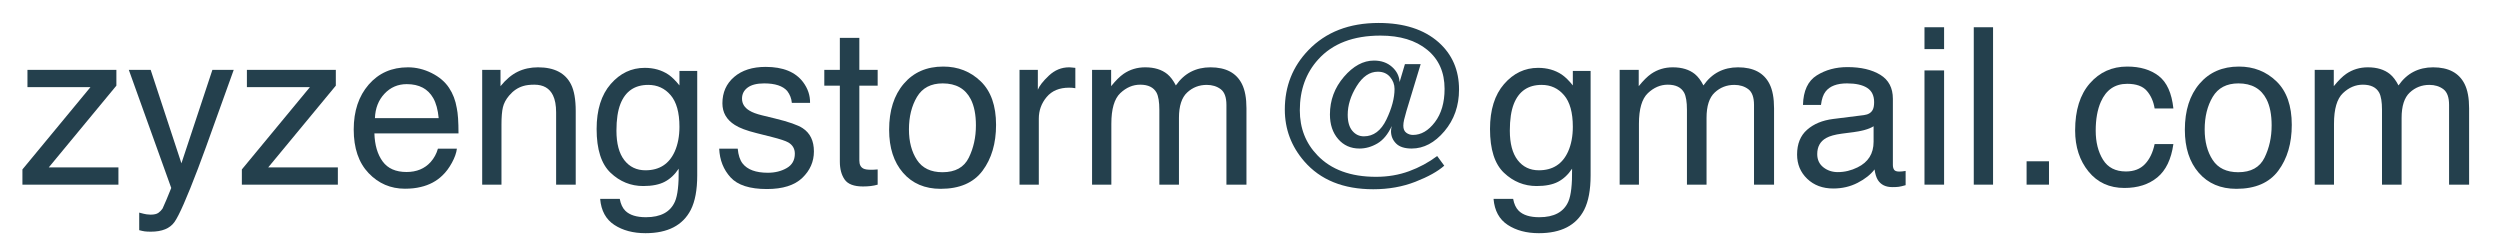
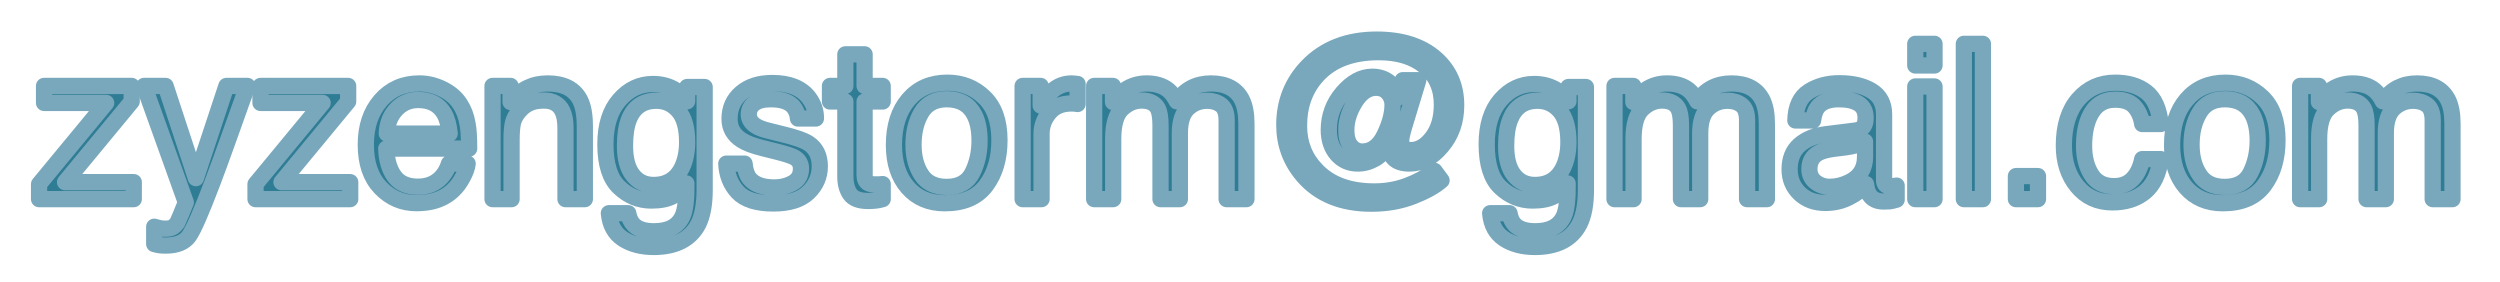
- <svg xmlns="http://www.w3.org/2000/svg" viewBox="0 0 318.7 32.0" width="319" height="32" fill="#24404d" role="img">
-   <g>
-     <path d="M258.443 20.58H261.301V23.561H258.443Z" />
-     <path d="M85.125 9.506Q85.822 9.984 86.547 10.9V9.055H88.816V22.371Q88.816 25.16 87.996 26.773Q86.465 29.754 82.213 29.754Q79.848 29.754 78.234 28.694Q76.621 27.635 76.43 25.379H78.932Q79.109 26.363 79.643 26.896Q80.477 27.717 82.268 27.717Q85.098 27.717 85.973 25.721Q86.492 24.545 86.451 21.523Q85.713 22.645 84.674 23.191Q83.635 23.738 81.926 23.738Q79.547 23.738 77.763 22.05Q75.979 20.361 75.979 16.465Q75.979 12.787 77.776 10.723Q79.574 8.658 82.117 8.658Q83.84 8.658 85.125 9.506ZM82.568 10.832Q79.971 10.832 79.014 13.266Q78.508 14.564 78.508 16.67Q78.508 19.145 79.513 20.437Q80.518 21.729 82.213 21.729Q84.865 21.729 85.945 19.336Q86.547 17.982 86.547 16.178Q86.547 13.457 85.426 12.145Q84.305 10.832 82.568 10.832ZM82.404 8.562Z" />
-     <path d="M277.174 13.84H274.781Q274.562 12.486 273.783 11.591Q273.004 10.695 271.281 10.695Q268.93 10.695 267.918 12.992Q267.262 14.482 267.262 16.67Q267.262 18.871 268.191 20.375Q269.121 21.879 271.117 21.879Q272.648 21.879 273.544 20.942Q274.439 20.006 274.781 18.379H277.174Q276.764 21.291 275.123 22.638Q273.482 23.984 270.926 23.984Q268.055 23.984 266.346 21.886Q264.637 19.787 264.637 16.643Q264.637 12.787 266.51 10.641Q268.383 8.494 271.281 8.494Q273.756 8.494 275.308 9.697Q276.859 10.9 277.174 13.84ZM270.898 8.562Z" />
-     <path d="M175.66 9.15Q174.102 9.15 172.96 10.989Q171.818 12.828 171.818 14.646Q171.818 15.986 172.406 16.69Q172.994 17.395 173.883 17.395Q175.729 17.395 176.761 15.241Q177.793 13.088 177.793 11.352Q177.793 10.504 177.226 9.827Q176.658 9.15 175.66 9.15ZM166.268 20.58Q163.793 17.723 163.793 13.977Q163.793 9.52 166.801 6.402Q170.137 2.93 175.756 2.93Q180.623 2.93 183.412 5.391Q186.023 7.715 186.023 11.42Q186.023 14.537 184.157 16.745Q182.291 18.953 179.98 18.953Q178.627 18.953 177.984 18.304Q177.342 17.654 177.342 16.738Q177.342 16.588 177.369 16.424Q177.396 16.26 177.438 16.082Q176.713 17.654 175.605 18.304Q174.498 18.953 173.322 18.953Q171.641 18.953 170.595 17.736Q169.549 16.52 169.549 14.605Q169.549 11.885 171.333 9.807Q173.117 7.729 175.168 7.729Q176.562 7.729 177.472 8.535Q178.381 9.342 178.436 10.477L179.119 8.18H181.129L179.311 14.168Q179.105 14.865 179.01 15.289Q178.914 15.713 178.914 16.041Q178.914 16.656 179.29 16.937Q179.666 17.217 180.145 17.217Q181.703 17.217 182.94 15.59Q184.178 13.963 184.178 11.338Q184.178 8.166 181.963 6.354Q179.748 4.543 176.002 4.543Q170.807 4.543 168.059 7.578Q165.707 10.162 165.707 14.072Q165.707 17.49 167.949 19.814Q170.574 22.562 175.428 22.562Q177.697 22.562 179.652 21.845Q181.607 21.127 183.234 19.91L184.137 21.141Q182.906 22.234 180.459 23.191Q178.012 24.148 175.072 24.148Q169.357 24.148 166.268 20.58Z" />
-     <path d="M30.711 21.619 39.393 11.119H31.354V8.918H42.701V10.928L34.074 21.359H42.961V23.561H30.711ZM37.041 8.562Z" />
-     <path d="M295.207 8.918H297.641V10.996Q298.516 9.916 299.227 9.424Q300.443 8.59 301.988 8.59Q303.738 8.59 304.805 9.451Q305.406 9.943 305.898 10.9Q306.719 9.725 307.826 9.157Q308.934 8.59 310.314 8.59Q313.268 8.59 314.334 10.723Q314.908 11.871 314.908 13.812V23.561H312.352V13.389Q312.352 11.926 311.62 11.379Q310.889 10.832 309.836 10.832Q308.387 10.832 307.341 11.803Q306.295 12.773 306.295 15.043V23.561H303.793V14.004Q303.793 12.514 303.438 11.83Q302.877 10.805 301.346 10.805Q299.951 10.805 298.81 11.885Q297.668 12.965 297.668 15.795V23.561H295.207Z" />
-     <path d="M199.121 9.506Q199.818 9.984 200.543 10.9V9.055H202.812V22.371Q202.812 25.16 201.992 26.773Q200.461 29.754 196.209 29.754Q193.844 29.754 192.23 28.694Q190.617 27.635 190.426 25.379H192.928Q193.105 26.363 193.639 26.896Q194.473 27.717 196.264 27.717Q199.094 27.717 199.969 25.721Q200.488 24.545 200.447 21.523Q199.709 22.645 198.67 23.191Q197.631 23.738 195.922 23.738Q193.543 23.738 191.759 22.05Q189.975 20.361 189.975 16.465Q189.975 12.787 191.772 10.723Q193.57 8.658 196.113 8.658Q197.836 8.658 199.121 9.506ZM196.564 10.832Q193.967 10.832 193.01 13.266Q192.504 14.564 192.504 16.67Q192.504 19.145 193.509 20.437Q194.514 21.729 196.209 21.729Q198.861 21.729 199.941 19.336Q200.543 17.982 200.543 16.178Q200.543 13.457 199.422 12.145Q198.301 10.832 196.564 10.832ZM196.4 8.562Z" />
-     <path d="M234.354 21.961Q235.652 21.961 236.869 21.359Q238.92 20.361 238.92 18.092V16.109Q238.469 16.396 237.758 16.588Q237.047 16.779 236.363 16.861L234.873 17.053Q233.533 17.23 232.863 17.613Q231.729 18.256 231.729 19.664Q231.729 20.73 232.508 21.346Q233.287 21.961 234.354 21.961ZM237.689 14.688Q238.537 14.578 238.824 13.977Q238.988 13.648 238.988 13.033Q238.988 11.775 238.093 11.208Q237.197 10.641 235.529 10.641Q233.602 10.641 232.795 11.68Q232.344 12.254 232.207 13.389H229.91Q229.979 10.682 231.667 9.622Q233.355 8.562 235.584 8.562Q238.168 8.562 239.781 9.547Q241.381 10.531 241.381 12.609V21.045Q241.381 21.428 241.538 21.66Q241.695 21.893 242.201 21.893Q242.365 21.893 242.57 21.872Q242.775 21.852 243.008 21.811V23.629Q242.434 23.793 242.133 23.834Q241.832 23.875 241.312 23.875Q240.041 23.875 239.467 22.973Q239.166 22.494 239.043 21.619Q238.291 22.604 236.883 23.328Q235.475 24.053 233.779 24.053Q231.742 24.053 230.45 22.815Q229.158 21.578 229.158 19.719Q229.158 17.682 230.43 16.561Q231.701 15.439 233.766 15.18ZM235.652 8.562Z" />
-     <path d="M2.711 21.619 11.393 11.119H3.354V8.918H14.701V10.928L6.074 21.359H14.961V23.561H2.711ZM9.041 8.562Z" />
-     <path d="M289.711 16.0Q289.711 13.949 289.055 12.664Q288.016 10.641 285.473 10.641Q283.217 10.641 282.191 12.363Q281.166 14.086 281.166 16.52Q281.166 18.857 282.191 20.416Q283.217 21.975 285.445 21.975Q287.893 21.975 288.802 20.122Q289.711 18.27 289.711 16.0ZM292.281 15.932Q292.281 19.473 290.559 21.783Q288.836 24.094 285.213 24.094Q282.191 24.094 280.414 22.05Q278.637 20.006 278.637 16.561Q278.637 12.869 280.51 10.682Q282.383 8.494 285.541 8.494Q288.371 8.494 290.326 10.381Q292.281 12.268 292.281 15.932ZM285.459 8.562Z" />
-     <path d="M124.377 16.0Q124.377 13.949 123.721 12.664Q122.682 10.641 120.139 10.641Q117.883 10.641 116.857 12.363Q115.832 14.086 115.832 16.52Q115.832 18.857 116.857 20.416Q117.883 21.975 120.111 21.975Q122.559 21.975 123.468 20.122Q124.377 18.27 124.377 16.0ZM126.947 15.932Q126.947 19.473 125.225 21.783Q123.502 24.094 119.879 24.094Q116.857 24.094 115.08 22.05Q113.303 20.006 113.303 16.561Q113.303 12.869 115.176 10.682Q117.049 8.494 120.207 8.494Q123.037 8.494 124.992 10.381Q126.947 12.268 126.947 15.932ZM120.125 8.562Z" />
-     <path d="M26.951 8.918H29.672Q29.152 10.326 27.361 15.344Q26.021 19.117 25.119 21.496Q22.986 27.102 22.111 28.332Q21.236 29.562 19.104 29.562Q18.584 29.562 18.304 29.521Q18.023 29.48 17.613 29.371V27.129Q18.256 27.307 18.543 27.348Q18.83 27.389 19.049 27.389Q19.732 27.389 20.054 27.163Q20.375 26.938 20.594 26.609Q20.662 26.5 21.086 25.488Q21.51 24.477 21.701 23.984L16.287 8.918H19.076L23.0 20.84ZM22.986 8.562Z" />
-     <path d="M93.984 18.967Q94.094 20.197 94.6 20.854Q95.529 22.043 97.826 22.043Q99.193 22.043 100.232 21.448Q101.271 20.854 101.271 19.609Q101.271 18.666 100.438 18.174Q99.904 17.873 98.332 17.477L96.377 16.984Q94.504 16.52 93.615 15.945Q92.029 14.947 92.029 13.184Q92.029 11.105 93.526 9.82Q95.023 8.535 97.553 8.535Q100.861 8.535 102.324 10.477Q103.24 11.707 103.213 13.129H100.889Q100.82 12.295 100.301 11.611Q99.453 10.641 97.361 10.641Q95.967 10.641 95.249 11.174Q94.531 11.707 94.531 12.582Q94.531 13.539 95.475 14.113Q96.021 14.455 97.088 14.715L98.715 15.111Q101.367 15.754 102.27 16.355Q103.705 17.299 103.705 19.322Q103.705 21.277 102.222 22.699Q100.738 24.121 97.703 24.121Q94.436 24.121 93.075 22.638Q91.715 21.154 91.619 18.967ZM97.621 8.562Z" />
-     <path d="M245.414 8.986H247.916V23.561H245.414ZM245.414 3.477H247.916V6.266H245.414Z" />
-     <path d="M129.941 8.918H132.279V11.447Q132.566 10.709 133.688 9.649Q134.809 8.59 136.271 8.59Q136.34 8.59 136.504 8.604Q136.668 8.617 137.064 8.658V11.256Q136.846 11.215 136.661 11.201Q136.477 11.188 136.258 11.188Q134.398 11.188 133.4 12.384Q132.402 13.58 132.402 15.139V23.561H129.941Z" />
-     <path d="M107.014 4.83H109.502V8.918H111.84V10.928H109.502V20.484Q109.502 21.25 110.021 21.51Q110.309 21.66 110.979 21.66Q111.156 21.66 111.361 21.653Q111.566 21.646 111.84 21.619V23.561Q111.416 23.684 110.958 23.738Q110.5 23.793 109.967 23.793Q108.244 23.793 107.629 22.911Q107.014 22.029 107.014 20.621V10.928H105.031V8.918H107.014Z" />
-     <path d="M206.518 8.918H208.951V10.996Q209.826 9.916 210.537 9.424Q211.754 8.59 213.299 8.59Q215.049 8.59 216.115 9.451Q216.717 9.943 217.209 10.9Q218.029 9.725 219.137 9.157Q220.244 8.59 221.625 8.59Q224.578 8.59 225.645 10.723Q226.219 11.871 226.219 13.812V23.561H223.662V13.389Q223.662 11.926 222.931 11.379Q222.199 10.832 221.146 10.832Q219.697 10.832 218.651 11.803Q217.605 12.773 217.605 15.043V23.561H215.104V14.004Q215.104 12.514 214.748 11.83Q214.188 10.805 212.656 10.805Q211.262 10.805 210.12 11.885Q208.979 12.965 208.979 15.795V23.561H206.518Z" />
-     <path d="M57.152 11.215Q57.891 12.322 58.137 13.799Q58.355 14.811 58.355 17.025H47.623Q47.691 19.254 48.676 20.601Q49.66 21.947 51.725 21.947Q53.652 21.947 54.801 20.676Q55.457 19.938 55.73 18.967H58.15Q58.055 19.773 57.515 20.765Q56.975 21.756 56.305 22.385Q55.184 23.479 53.529 23.861Q52.641 24.08 51.52 24.08Q48.785 24.08 46.885 22.091Q44.984 20.102 44.984 16.52Q44.984 12.992 46.898 10.791Q48.812 8.59 51.902 8.59Q53.461 8.59 54.924 9.321Q56.387 10.053 57.152 11.215ZM55.826 15.07Q55.676 13.471 55.129 12.514Q54.117 10.736 51.752 10.736Q50.057 10.736 48.908 11.96Q47.76 13.184 47.691 15.07ZM51.67 8.562Z" />
-     <path d="M251.703 3.477H254.164V23.561H251.703Z" />
-     <path d="M61.377 8.918H63.715V10.996Q64.754 9.711 65.916 9.15Q67.078 8.59 68.5 8.59Q71.617 8.59 72.711 10.764Q73.312 11.953 73.312 14.168V23.561H70.811V14.332Q70.811 12.992 70.414 12.172Q69.758 10.805 68.035 10.805Q67.16 10.805 66.6 10.982Q65.588 11.283 64.822 12.186Q64.207 12.91 64.022 13.683Q63.838 14.455 63.838 15.891V23.561H61.377ZM67.16 8.562Z" />
-     <path d="M139.197 8.918H141.631V10.996Q142.506 9.916 143.217 9.424Q144.434 8.59 145.979 8.59Q147.729 8.59 148.795 9.451Q149.396 9.943 149.889 10.9Q150.709 9.725 151.816 9.157Q152.924 8.59 154.305 8.59Q157.258 8.59 158.324 10.723Q158.898 11.871 158.898 13.812V23.561H156.342V13.389Q156.342 11.926 155.61 11.379Q154.879 10.832 153.826 10.832Q152.377 10.832 151.331 11.803Q150.285 12.773 150.285 15.043V23.561H147.783V14.004Q147.783 12.514 147.428 11.83Q146.867 10.805 145.336 10.805Q143.941 10.805 142.8 11.885Q141.658 12.965 141.658 15.795V23.561H139.197Z" />
+ <svg xmlns="http://www.w3.org/2000/svg" version="1.1" viewBox="0 0 230.8 26.0" width="231" height="26" role="img">
+   <style>
+     @keyframes st-0{0%{stroke-dashoffset:52.93px;stroke-dasharray:52.93px}100%{stroke-dashoffset:0;stroke-dasharray:52.93px}}
+     @keyframes fl-0{0%{fill:transparent}100%{fill:rgb(47,125,149)}}
+     .e0{animation:st-0 1.0s cubic-bezier(0.47,0,0.745,0.715) 0.00s both,fl-0 0.7s cubic-bezier(0.47,0,0.745,0.715) 0.80s both}
+     @keyframes st-1{0%{stroke-dashoffset:48.71px;stroke-dasharray:48.71px}100%{stroke-dashoffset:0;stroke-dasharray:48.71px}}
+     @keyframes fl-1{0%{fill:transparent}100%{fill:rgb(47,125,149)}}
+     .e1{animation:st-1 1.0s cubic-bezier(0.47,0,0.745,0.715) 0.06s both,fl-1 0.7s cubic-bezier(0.47,0,0.745,0.715) 0.86s both}
+     @keyframes st-2{0%{stroke-dashoffset:52.93px;stroke-dasharray:52.93px}100%{stroke-dashoffset:0;stroke-dasharray:52.93px}}
+     @keyframes fl-2{0%{fill:transparent}100%{fill:rgb(47,125,149)}}
+     .e2{animation:st-2 1.0s cubic-bezier(0.47,0,0.745,0.715) 0.12s both,fl-2 0.7s cubic-bezier(0.47,0,0.745,0.715) 0.92s both}
+     @keyframes st-3{0%{stroke-dashoffset:59.59px;stroke-dasharray:59.59px}100%{stroke-dashoffset:0;stroke-dasharray:59.59px}}
+     @keyframes fl-3{0%{fill:transparent}100%{fill:rgb(47,125,149)}}
+     .e3{animation:st-3 1.0s cubic-bezier(0.47,0,0.745,0.715) 0.18s both,fl-3 0.7s cubic-bezier(0.47,0,0.745,0.715) 0.98s both}
+     @keyframes st-4{0%{stroke-dashoffset:44.59px;stroke-dasharray:44.59px}100%{stroke-dashoffset:0;stroke-dasharray:44.59px}}
+     @keyframes fl-4{0%{fill:transparent}100%{fill:rgb(47,125,149)}}
+     .e4{animation:st-4 1.0s cubic-bezier(0.47,0,0.745,0.715) 0.24s both,fl-4 0.7s cubic-bezier(0.47,0,0.745,0.715) 1.04s both}
+     @keyframes st-5{0%{stroke-dashoffset:82.52px;stroke-dasharray:82.52px}100%{stroke-dashoffset:0;stroke-dasharray:82.52px}}
+     @keyframes fl-5{0%{fill:transparent}100%{fill:rgb(47,125,149)}}
+     .e5{animation:st-5 1.0s cubic-bezier(0.47,0,0.745,0.715) 0.30s both,fl-5 0.7s cubic-bezier(0.47,0,0.745,0.715) 1.10s both}
+     @keyframes st-6{0%{stroke-dashoffset:57.24px;stroke-dasharray:57.24px}100%{stroke-dashoffset:0;stroke-dasharray:57.24px}}
+     @keyframes fl-6{0%{fill:transparent}100%{fill:rgb(47,125,149)}}
+     .e6{animation:st-6 1.0s cubic-bezier(0.47,0,0.745,0.715) 0.36s both,fl-6 0.7s cubic-bezier(0.47,0,0.745,0.715) 1.16s both}
+     @keyframes st-7{0%{stroke-dashoffset:35.99px;stroke-dasharray:35.99px}100%{stroke-dashoffset:0;stroke-dasharray:35.99px}}
+     @keyframes fl-7{0%{fill:transparent}100%{fill:rgb(47,125,149)}}
+     .e7{animation:st-7 1.0s cubic-bezier(0.47,0,0.745,0.715) 0.42s both,fl-7 0.7s cubic-bezier(0.47,0,0.745,0.715) 1.22s both}
+     @keyframes st-8{0%{stroke-dashoffset:56.46px;stroke-dasharray:56.46px}100%{stroke-dashoffset:0;stroke-dasharray:56.46px}}
+     @keyframes fl-8{0%{fill:transparent}100%{fill:rgb(47,125,149)}}
+     .e8{animation:st-8 1.0s cubic-bezier(0.47,0,0.745,0.715) 0.48s both,fl-8 0.7s cubic-bezier(0.47,0,0.745,0.715) 1.28s both}
+     @keyframes st-9{0%{stroke-dashoffset:22.37px;stroke-dasharray:22.37px}100%{stroke-dashoffset:0;stroke-dasharray:22.37px}}
+     @keyframes fl-9{0%{fill:transparent}100%{fill:rgb(47,125,149)}}
+     .e9{animation:st-9 1.0s cubic-bezier(0.47,0,0.745,0.715) 0.54s both,fl-9 0.7s cubic-bezier(0.47,0,0.745,0.715) 1.34s both}
+     @keyframes st-10{0%{stroke-dashoffset:73.59px;stroke-dasharray:73.59px}100%{stroke-dashoffset:0;stroke-dasharray:73.59px}}
+     @keyframes fl-10{0%{fill:transparent}100%{fill:rgb(47,125,149)}}
+     .e10{animation:st-10 1.0s cubic-bezier(0.47,0,0.745,0.715) 0.60s both,fl-10 0.7s cubic-bezier(0.47,0,0.745,0.715) 1.40s both}
+     @keyframes st-11{0%{stroke-dashoffset:141.86px;stroke-dasharray:141.86px}100%{stroke-dashoffset:0;stroke-dasharray:141.86px}}
+     @keyframes fl-11{0%{fill:transparent}100%{fill:rgb(47,125,149)}}
+     .e11{animation:st-11 1.0s cubic-bezier(0.47,0,0.745,0.715) 0.66s both,fl-11 0.7s cubic-bezier(0.47,0,0.745,0.715) 1.46s both}
+     @keyframes st-12{0%{stroke-dashoffset:82.52px;stroke-dasharray:82.52px}100%{stroke-dashoffset:0;stroke-dasharray:82.52px}}
+     @keyframes fl-12{0%{fill:transparent}100%{fill:rgb(47,125,149)}}
+     .e12{animation:st-12 1.0s cubic-bezier(0.47,0,0.745,0.715) 0.72s both,fl-12 0.7s cubic-bezier(0.47,0,0.745,0.715) 1.52s both}
+     @keyframes st-13{0%{stroke-dashoffset:73.59px;stroke-dasharray:73.59px}100%{stroke-dashoffset:0;stroke-dasharray:73.59px}}
+     @keyframes fl-13{0%{fill:transparent}100%{fill:rgb(47,125,149)}}
+     .e13{animation:st-13 1.0s cubic-bezier(0.47,0,0.745,0.715) 0.78s both,fl-13 0.7s cubic-bezier(0.47,0,0.745,0.715) 1.58s both}
+     @keyframes st-14{0%{stroke-dashoffset:64.37px;stroke-dasharray:64.37px}100%{stroke-dashoffset:0;stroke-dasharray:64.37px}}
+     @keyframes fl-14{0%{fill:transparent}100%{fill:rgb(47,125,149)}}
+     .e14{animation:st-14 1.0s cubic-bezier(0.47,0,0.745,0.715) 0.84s both,fl-14 0.7s cubic-bezier(0.47,0,0.745,0.715) 1.64s both}
+     @keyframes st-15{0%{stroke-dashoffset:19.55px;stroke-dasharray:19.55px}100%{stroke-dashoffset:0;stroke-dasharray:19.55px}}
+     @keyframes fl-15{0%{fill:transparent}100%{fill:rgb(47,125,149)}}
+     .e15{animation:st-15 1.0s cubic-bezier(0.47,0,0.745,0.715) 0.90s both,fl-15 0.7s cubic-bezier(0.47,0,0.745,0.715) 1.70s both}
+     @keyframes st-16{0%{stroke-dashoffset:17.86px;stroke-dasharray:17.86px}100%{stroke-dashoffset:0;stroke-dasharray:17.86px}}
+     @keyframes fl-16{0%{fill:transparent}100%{fill:rgb(47,125,149)}}
+     .e16{animation:st-16 1.0s cubic-bezier(0.47,0,0.745,0.715) 0.96s both,fl-16 0.7s cubic-bezier(0.47,0,0.745,0.715) 1.76s both}
+     @keyframes st-17{0%{stroke-dashoffset:6.21px;stroke-dasharray:6.21px}100%{stroke-dashoffset:0;stroke-dasharray:6.21px}}
+     @keyframes fl-17{0%{fill:transparent}100%{fill:rgb(47,125,149)}}
+     .e17{animation:st-17 1.0s cubic-bezier(0.47,0,0.745,0.715) 1.02s both,fl-17 0.7s cubic-bezier(0.47,0,0.745,0.715) 1.82s both}
+     @keyframes st-18{0%{stroke-dashoffset:51.41px;stroke-dasharray:51.41px}100%{stroke-dashoffset:0;stroke-dasharray:51.41px}}
+     @keyframes fl-18{0%{fill:transparent}100%{fill:rgb(47,125,149)}}
+     .e18{animation:st-18 1.0s cubic-bezier(0.47,0,0.745,0.715) 1.08s both,fl-18 0.7s cubic-bezier(0.47,0,0.745,0.715) 1.88s both}
+     @keyframes st-19{0%{stroke-dashoffset:56.46px;stroke-dasharray:56.46px}100%{stroke-dashoffset:0;stroke-dasharray:56.46px}}
+     @keyframes fl-19{0%{fill:transparent}100%{fill:rgb(47,125,149)}}
+     .e19{animation:st-19 1.0s cubic-bezier(0.47,0,0.745,0.715) 1.14s both,fl-19 0.7s cubic-bezier(0.47,0,0.745,0.715) 1.94s both}
+     @keyframes st-20{0%{stroke-dashoffset:73.59px;stroke-dasharray:73.59px}100%{stroke-dashoffset:0;stroke-dasharray:73.59px}}
+     @keyframes fl-20{0%{fill:transparent}100%{fill:rgb(47,125,149)}}
+     .e20{animation:st-20 1.0s cubic-bezier(0.47,0,0.745,0.715) 1.20s both,fl-20 0.7s cubic-bezier(0.47,0,0.745,0.715) 2.00s both}
+   </style>
+   <g stroke="#79a8bd" stroke-width="1.5" stroke-linejoin="round" fill="rgb(47,125,149)" fill-rule="nonzero">
+     <path class="e17" d="M186.17 16.27 L188.21 16.27 L188.21 18.40 L186.17 18.40 Z" />
+     <path class="e5" d="M62.38 8.36 Q62.87 8.70 63.39 9.36 L63.39 8.04 L65.01 8.04 L65.01 17.55 Q65.01 19.54 64.43 20.70 Q63.33 22.82 60.29 22.82 Q58.61 22.82 57.45 22.07 Q56.30 21.31 56.16 19.70 L57.95 19.70 Q58.08 20.40 58.46 20.78 Q59.05 21.37 60.33 21.37 Q62.36 21.37 62.98 19.94 Q63.35 19.10 63.32 16.95 Q62.79 17.75 62.05 18.14 Q61.31 18.53 60.09 18.53 Q58.39 18.53 57.12 17.32 Q55.84 16.12 55.84 13.33 Q55.84 10.71 57.13 9.23 Q58.41 7.76 60.23 7.76 Q61.46 7.76 62.38 8.36 Z M60.55 9.31 Q58.69 9.31 58.01 11.05 Q57.65 11.97 57.65 13.48 Q57.65 15.25 58.37 16.17 Q59.08 17.09 60.29 17.09 Q62.19 17.09 62.96 15.38 Q63.39 14.42 63.39 13.13 Q63.39 11.18 62.59 10.25 Q61.79 9.31 60.55 9.31 Z M60.43 7.69 Z" />
+     <path class="e18" d="M199.55 11.46 L197.84 11.46 Q197.69 10.49 197.13 9.85 Q196.57 9.21 195.34 9.21 Q193.66 9.21 192.94 10.85 Q192.47 11.92 192.47 13.48 Q192.47 15.05 193.14 16.12 Q193.80 17.20 195.23 17.20 Q196.32 17.20 196.96 16.53 Q197.60 15.86 197.84 14.70 L199.55 14.70 Q199.26 16.78 198.09 17.74 Q196.92 18.70 195.09 18.70 Q193.04 18.70 191.82 17.20 Q190.60 15.71 190.60 13.46 Q190.60 10.71 191.94 9.17 Q193.27 7.64 195.34 7.64 Q197.11 7.64 198.22 8.50 Q199.33 9.36 199.55 11.46 Z M195.07 7.69 Z" />
+     <path class="e11" d="M127.04 8.11 Q125.93 8.11 125.11 9.42 Q124.30 10.73 124.30 12.03 Q124.30 12.99 124.72 13.49 Q125.14 14.00 125.77 14.00 Q127.09 14.00 127.83 12.46 Q128.57 10.92 128.57 9.68 Q128.57 9.07 128.16 8.59 Q127.76 8.11 127.04 8.11 Z M120.33 16.27 Q118.57 14.23 118.57 11.55 Q118.57 8.37 120.71 6.14 Q123.10 3.66 127.11 3.66 Q130.59 3.66 132.58 5.42 Q134.45 7.08 134.45 9.73 Q134.45 11.96 133.11 13.53 Q131.78 15.11 130.13 15.11 Q129.16 15.11 128.70 14.65 Q128.24 14.18 128.24 13.53 Q128.24 13.42 128.26 13.30 Q128.28 13.19 128.31 13.06 Q127.79 14.18 127.00 14.65 Q126.21 15.11 125.37 15.11 Q124.17 15.11 123.42 14.24 Q122.68 13.37 122.68 12.00 Q122.68 10.06 123.95 8.58 Q125.23 7.09 126.69 7.09 Q127.69 7.09 128.34 7.67 Q128.99 8.24 129.03 9.05 L129.51 7.41 L130.95 7.41 L129.65 11.69 Q129.50 12.19 129.44 12.49 Q129.37 12.79 129.37 13.03 Q129.37 13.47 129.64 13.67 Q129.90 13.87 130.25 13.87 Q131.36 13.87 132.24 12.71 Q133.13 11.54 133.13 9.67 Q133.13 7.40 131.54 6.11 Q129.96 4.82 127.29 4.82 Q123.58 4.82 121.61 6.98 Q119.93 8.83 119.93 11.62 Q119.93 14.06 121.54 15.72 Q123.41 17.69 126.88 17.69 Q128.50 17.69 129.89 17.17 Q131.29 16.66 132.45 15.79 L133.10 16.67 Q132.22 17.45 130.47 18.14 Q128.72 18.82 126.62 18.82 Q122.54 18.82 120.33 16.27 Z" />
+     <path class="e2" d="M23.51 17.01 L29.71 9.51 L23.97 9.51 L23.97 7.94 L32.07 7.94 L32.07 9.38 L25.91 16.83 L32.26 16.83 L32.26 18.40 L23.51 18.40 Z M28.03 7.69 Z" />
+     <path class="e20" d="M212.43 7.94 L214.17 7.94 L214.17 9.43 Q214.80 8.65 215.30 8.30 Q216.17 7.71 217.28 7.71 Q218.53 7.71 219.29 8.32 Q219.72 8.67 220.07 9.36 Q220.66 8.52 221.45 8.11 Q222.24 7.71 223.22 7.71 Q225.33 7.71 226.10 9.23 Q226.51 10.05 226.51 11.44 L226.51 18.40 L224.68 18.40 L224.68 11.13 Q224.68 10.09 224.16 9.70 Q223.63 9.31 222.88 9.31 Q221.85 9.31 221.10 10.00 Q220.35 10.70 220.35 12.32 L220.35 18.40 L218.57 18.40 L218.57 11.57 Q218.57 10.51 218.31 10.02 Q217.91 9.29 216.82 9.29 Q215.82 9.29 215.01 10.06 Q214.19 10.83 214.19 12.85 L214.19 18.40 L212.43 18.40 Z" />
+     <path class="e12" d="M143.80 8.36 Q144.30 8.70 144.82 9.36 L144.82 8.04 L146.44 8.04 L146.44 17.55 Q146.44 19.54 145.85 20.70 Q144.76 22.82 141.72 22.82 Q140.03 22.82 138.88 22.07 Q137.73 21.31 137.59 19.70 L139.38 19.70 Q139.50 20.40 139.88 20.78 Q140.48 21.37 141.76 21.37 Q143.78 21.37 144.41 19.94 Q144.78 19.10 144.75 16.95 Q144.22 17.75 143.48 18.14 Q142.74 18.53 141.52 18.53 Q139.82 18.53 138.54 17.32 Q137.27 16.12 137.27 13.33 Q137.27 10.71 138.55 9.23 Q139.84 7.76 141.65 7.76 Q142.88 7.76 143.80 8.36 Z M141.97 9.31 Q140.12 9.31 139.44 11.05 Q139.07 11.97 139.07 13.48 Q139.07 15.25 139.79 16.17 Q140.51 17.09 141.72 17.09 Q143.62 17.09 144.39 15.38 Q144.82 14.42 144.82 13.13 Q144.82 11.18 144.02 10.25 Q143.21 9.31 141.97 9.31 Z M141.86 7.69 Z" />
+     <path class="e14" d="M168.97 17.26 Q169.89 17.26 170.76 16.83 Q172.23 16.12 172.23 14.49 L172.23 13.08 Q171.91 13.28 171.40 13.42 Q170.89 13.56 170.40 13.62 L169.34 13.75 Q168.38 13.88 167.90 14.15 Q167.09 14.61 167.09 15.62 Q167.09 16.38 167.65 16.82 Q168.21 17.26 168.97 17.26 Z M171.35 12.06 Q171.96 11.98 172.16 11.55 Q172.28 11.32 172.28 10.88 Q172.28 9.98 171.64 9.58 Q171.00 9.17 169.81 9.17 Q168.43 9.17 167.85 9.91 Q167.53 10.32 167.43 11.13 L165.79 11.13 Q165.84 9.20 167.05 8.44 Q168.25 7.69 169.85 7.69 Q171.69 7.69 172.84 8.39 Q173.99 9.09 173.99 10.58 L173.99 16.60 Q173.99 16.88 174.10 17.04 Q174.21 17.21 174.57 17.21 Q174.69 17.21 174.84 17.19 Q174.98 17.18 175.15 17.15 L175.15 18.45 Q174.74 18.57 174.52 18.60 Q174.31 18.62 173.94 18.62 Q173.03 18.62 172.62 17.98 Q172.40 17.64 172.32 17.01 Q171.78 17.72 170.77 18.23 Q169.77 18.75 168.56 18.75 Q167.10 18.75 166.18 17.87 Q165.26 16.98 165.26 15.66 Q165.26 14.20 166.16 13.40 Q167.07 12.60 168.55 12.41 Z M169.89 7.69 Z" />
+     <path class="e0" d="M3.51 17.01 L9.71 9.51 L3.97 9.51 L3.97 7.94 L12.07 7.94 L12.07 9.38 L5.91 16.83 L12.26 16.83 L12.26 18.40 L3.51 18.40 Z M8.03 7.69 Z" />
+     <path class="e19" d="M208.51 13.00 Q208.51 11.54 208.04 10.62 Q207.30 9.17 205.48 9.17 Q203.87 9.17 203.14 10.40 Q202.40 11.63 202.40 13.37 Q202.40 15.04 203.14 16.15 Q203.87 17.27 205.46 17.27 Q207.21 17.27 207.86 15.94 Q208.51 14.62 208.51 13.00 Z M210.34 12.95 Q210.34 15.48 209.11 17.13 Q207.88 18.78 205.29 18.78 Q203.14 18.78 201.87 17.32 Q200.60 15.86 200.60 13.40 Q200.60 10.76 201.94 9.20 Q203.27 7.64 205.53 7.64 Q207.55 7.64 208.95 8.99 Q210.34 10.33 210.34 12.95 Z M205.47 7.69 Z" />
+     <path class="e8" d="M90.41 13.00 Q90.41 11.54 89.94 10.62 Q89.20 9.17 87.38 9.17 Q85.77 9.17 85.04 10.40 Q84.31 11.63 84.31 13.37 Q84.31 15.04 85.04 16.15 Q85.77 17.27 87.37 17.27 Q89.11 17.27 89.76 15.94 Q90.41 14.62 90.41 13.00 Z M92.25 12.95 Q92.25 15.48 91.02 17.13 Q89.79 18.78 87.20 18.78 Q85.04 18.78 83.77 17.32 Q82.50 15.86 82.50 13.40 Q82.50 10.76 83.84 9.20 Q85.18 7.64 87.43 7.64 Q89.46 7.64 90.85 8.99 Q92.25 10.33 92.25 12.95 Z M87.38 7.69 Z" />
+     <path class="e1" d="M20.82 7.94 L22.77 7.94 Q22.39 8.95 21.12 12.53 Q20.16 15.23 19.51 16.93 Q17.99 20.93 17.37 21.81 Q16.74 22.69 15.22 22.69 Q14.85 22.69 14.65 22.66 Q14.45 22.63 14.15 22.55 L14.15 20.95 Q14.61 21.08 14.82 21.11 Q15.02 21.13 15.18 21.13 Q15.67 21.13 15.90 20.97 Q16.12 20.81 16.28 20.58 Q16.33 20.50 16.63 19.78 Q16.94 19.05 17.07 18.70 L13.21 7.94 L15.20 7.94 L18.00 16.46 Z M17.99 7.69 Z" />
+     <path class="e6" d="M68.70 15.12 Q68.78 16.00 69.14 16.47 Q69.81 17.32 71.45 17.32 Q72.42 17.32 73.17 16.89 Q73.91 16.47 73.91 15.58 Q73.91 14.90 73.31 14.55 Q72.93 14.34 71.81 14.05 L70.41 13.70 Q69.07 13.37 68.44 12.96 Q67.31 12.25 67.31 10.99 Q67.31 9.50 68.38 8.59 Q69.45 7.67 71.25 7.67 Q73.62 7.67 74.66 9.05 Q75.31 9.93 75.29 10.95 L73.63 10.95 Q73.59 10.35 73.21 9.87 Q72.61 9.17 71.12 9.17 Q70.12 9.17 69.61 9.55 Q69.09 9.93 69.09 10.56 Q69.09 11.24 69.77 11.65 Q70.16 11.90 70.92 12.08 L72.08 12.37 Q73.98 12.82 74.62 13.25 Q75.65 13.93 75.65 15.37 Q75.65 16.77 74.59 17.79 Q73.53 18.80 71.36 18.80 Q69.03 18.80 68.05 17.74 Q67.08 16.68 67.01 15.12 Z M71.30 7.69 Z" />
+     <path class="e15" d="M176.87 7.99 L178.65 7.99 L178.65 18.40 L176.87 18.40 Z M176.87 4.05 L178.65 4.05 L178.65 6.05 L176.87 6.05 Z" />
+     <path class="e9" d="M94.39 7.94 L96.06 7.94 L96.06 9.75 Q96.26 9.22 97.06 8.46 Q97.86 7.71 98.91 7.71 Q98.96 7.71 99.07 7.72 Q99.19 7.73 99.47 7.76 L99.47 9.61 Q99.32 9.58 99.19 9.57 Q99.05 9.56 98.90 9.56 Q97.57 9.56 96.86 10.42 Q96.14 11.27 96.14 12.38 L96.14 18.40 L94.39 18.40 Z" />
+     <path class="e7" d="M78.01 5.02 L79.79 5.02 L79.79 7.94 L81.46 7.94 L81.46 9.38 L79.79 9.38 L79.79 16.20 Q79.79 16.75 80.16 16.94 Q80.36 17.04 80.84 17.04 Q80.97 17.04 81.12 17.04 Q81.26 17.03 81.46 17.01 L81.46 18.40 Q81.15 18.49 80.83 18.53 Q80.50 18.57 80.12 18.57 Q78.89 18.57 78.45 17.94 Q78.01 17.31 78.01 16.30 L78.01 9.38 L76.59 9.38 L76.59 7.94 L78.01 7.94 Z" />
+     <path class="e13" d="M149.08 7.94 L150.82 7.94 L150.82 9.43 Q151.45 8.65 151.96 8.30 Q152.82 7.71 153.93 7.71 Q155.18 7.71 155.94 8.32 Q156.37 8.67 156.72 9.36 Q157.31 8.52 158.10 8.11 Q158.89 7.71 159.88 7.71 Q161.98 7.71 162.75 9.23 Q163.16 10.05 163.16 11.44 L163.16 18.40 L161.33 18.40 L161.33 11.13 Q161.33 10.09 160.81 9.70 Q160.29 9.31 159.53 9.31 Q158.50 9.31 157.75 10.00 Q157.00 10.70 157.00 12.32 L157.00 18.40 L155.22 18.40 L155.22 11.57 Q155.22 10.51 154.96 10.02 Q154.56 9.29 153.47 9.29 Q152.47 9.29 151.66 10.06 Q150.84 10.83 150.84 12.85 L150.84 18.40 L149.08 18.40 Z" />
+     <path class="e3" d="M42.39 9.58 Q42.92 10.37 43.10 11.43 Q43.25 12.15 43.25 13.73 L35.59 13.73 Q35.64 15.32 36.34 16.29 Q37.04 17.25 38.52 17.25 Q39.89 17.25 40.71 16.34 Q41.18 15.81 41.38 15.12 L43.11 15.12 Q43.04 15.70 42.65 16.40 Q42.27 17.11 41.79 17.56 Q40.99 18.34 39.81 18.62 Q39.17 18.77 38.37 18.77 Q36.42 18.77 35.06 17.35 Q33.70 15.93 33.70 13.37 Q33.70 10.85 35.07 9.28 Q36.44 7.71 38.64 7.71 Q39.76 7.71 40.80 8.23 Q41.85 8.75 42.39 9.58 Z M41.45 12.34 Q41.34 11.19 40.95 10.51 Q40.23 9.24 38.54 9.24 Q37.33 9.24 36.51 10.11 Q35.69 10.99 35.64 12.34 Z M38.48 7.69 Z" />
+     <path class="e16" d="M181.36 4.05 L183.12 4.05 L183.12 18.40 L181.36 18.40 Z" />
+     <path class="e4" d="M45.41 7.94 L47.08 7.94 L47.08 9.43 Q47.82 8.51 48.65 8.11 Q49.48 7.71 50.50 7.71 Q52.73 7.71 53.51 9.26 Q53.94 10.11 53.94 11.69 L53.94 18.40 L52.15 18.40 L52.15 11.81 Q52.15 10.85 51.87 10.27 Q51.40 9.29 50.17 9.29 Q49.54 9.29 49.14 9.42 Q48.42 9.63 47.87 10.28 Q47.43 10.79 47.30 11.34 Q47.17 11.90 47.17 12.92 L47.17 18.40 L45.41 18.40 Z M49.54 7.69 Z" />
+     <path class="e10" d="M101.00 7.94 L102.74 7.94 L102.74 9.43 Q103.36 8.65 103.87 8.30 Q104.74 7.71 105.84 7.71 Q107.09 7.71 107.85 8.32 Q108.28 8.67 108.63 9.36 Q109.22 8.52 110.01 8.11 Q110.80 7.71 111.79 7.71 Q113.90 7.71 114.66 9.23 Q115.07 10.05 115.07 11.44 L115.07 18.40 L113.24 18.40 L113.24 11.13 Q113.24 10.09 112.72 9.70 Q112.20 9.31 111.45 9.31 Q110.41 9.31 109.67 10.00 Q108.92 10.70 108.92 12.32 L108.92 18.40 L107.13 18.40 L107.13 11.57 Q107.13 10.51 106.88 10.02 Q106.48 9.29 105.38 9.29 Q104.39 9.29 103.57 10.06 Q102.76 10.83 102.76 12.85 L102.76 18.40 L101.00 18.40 Z" />
  </g>
</svg>
